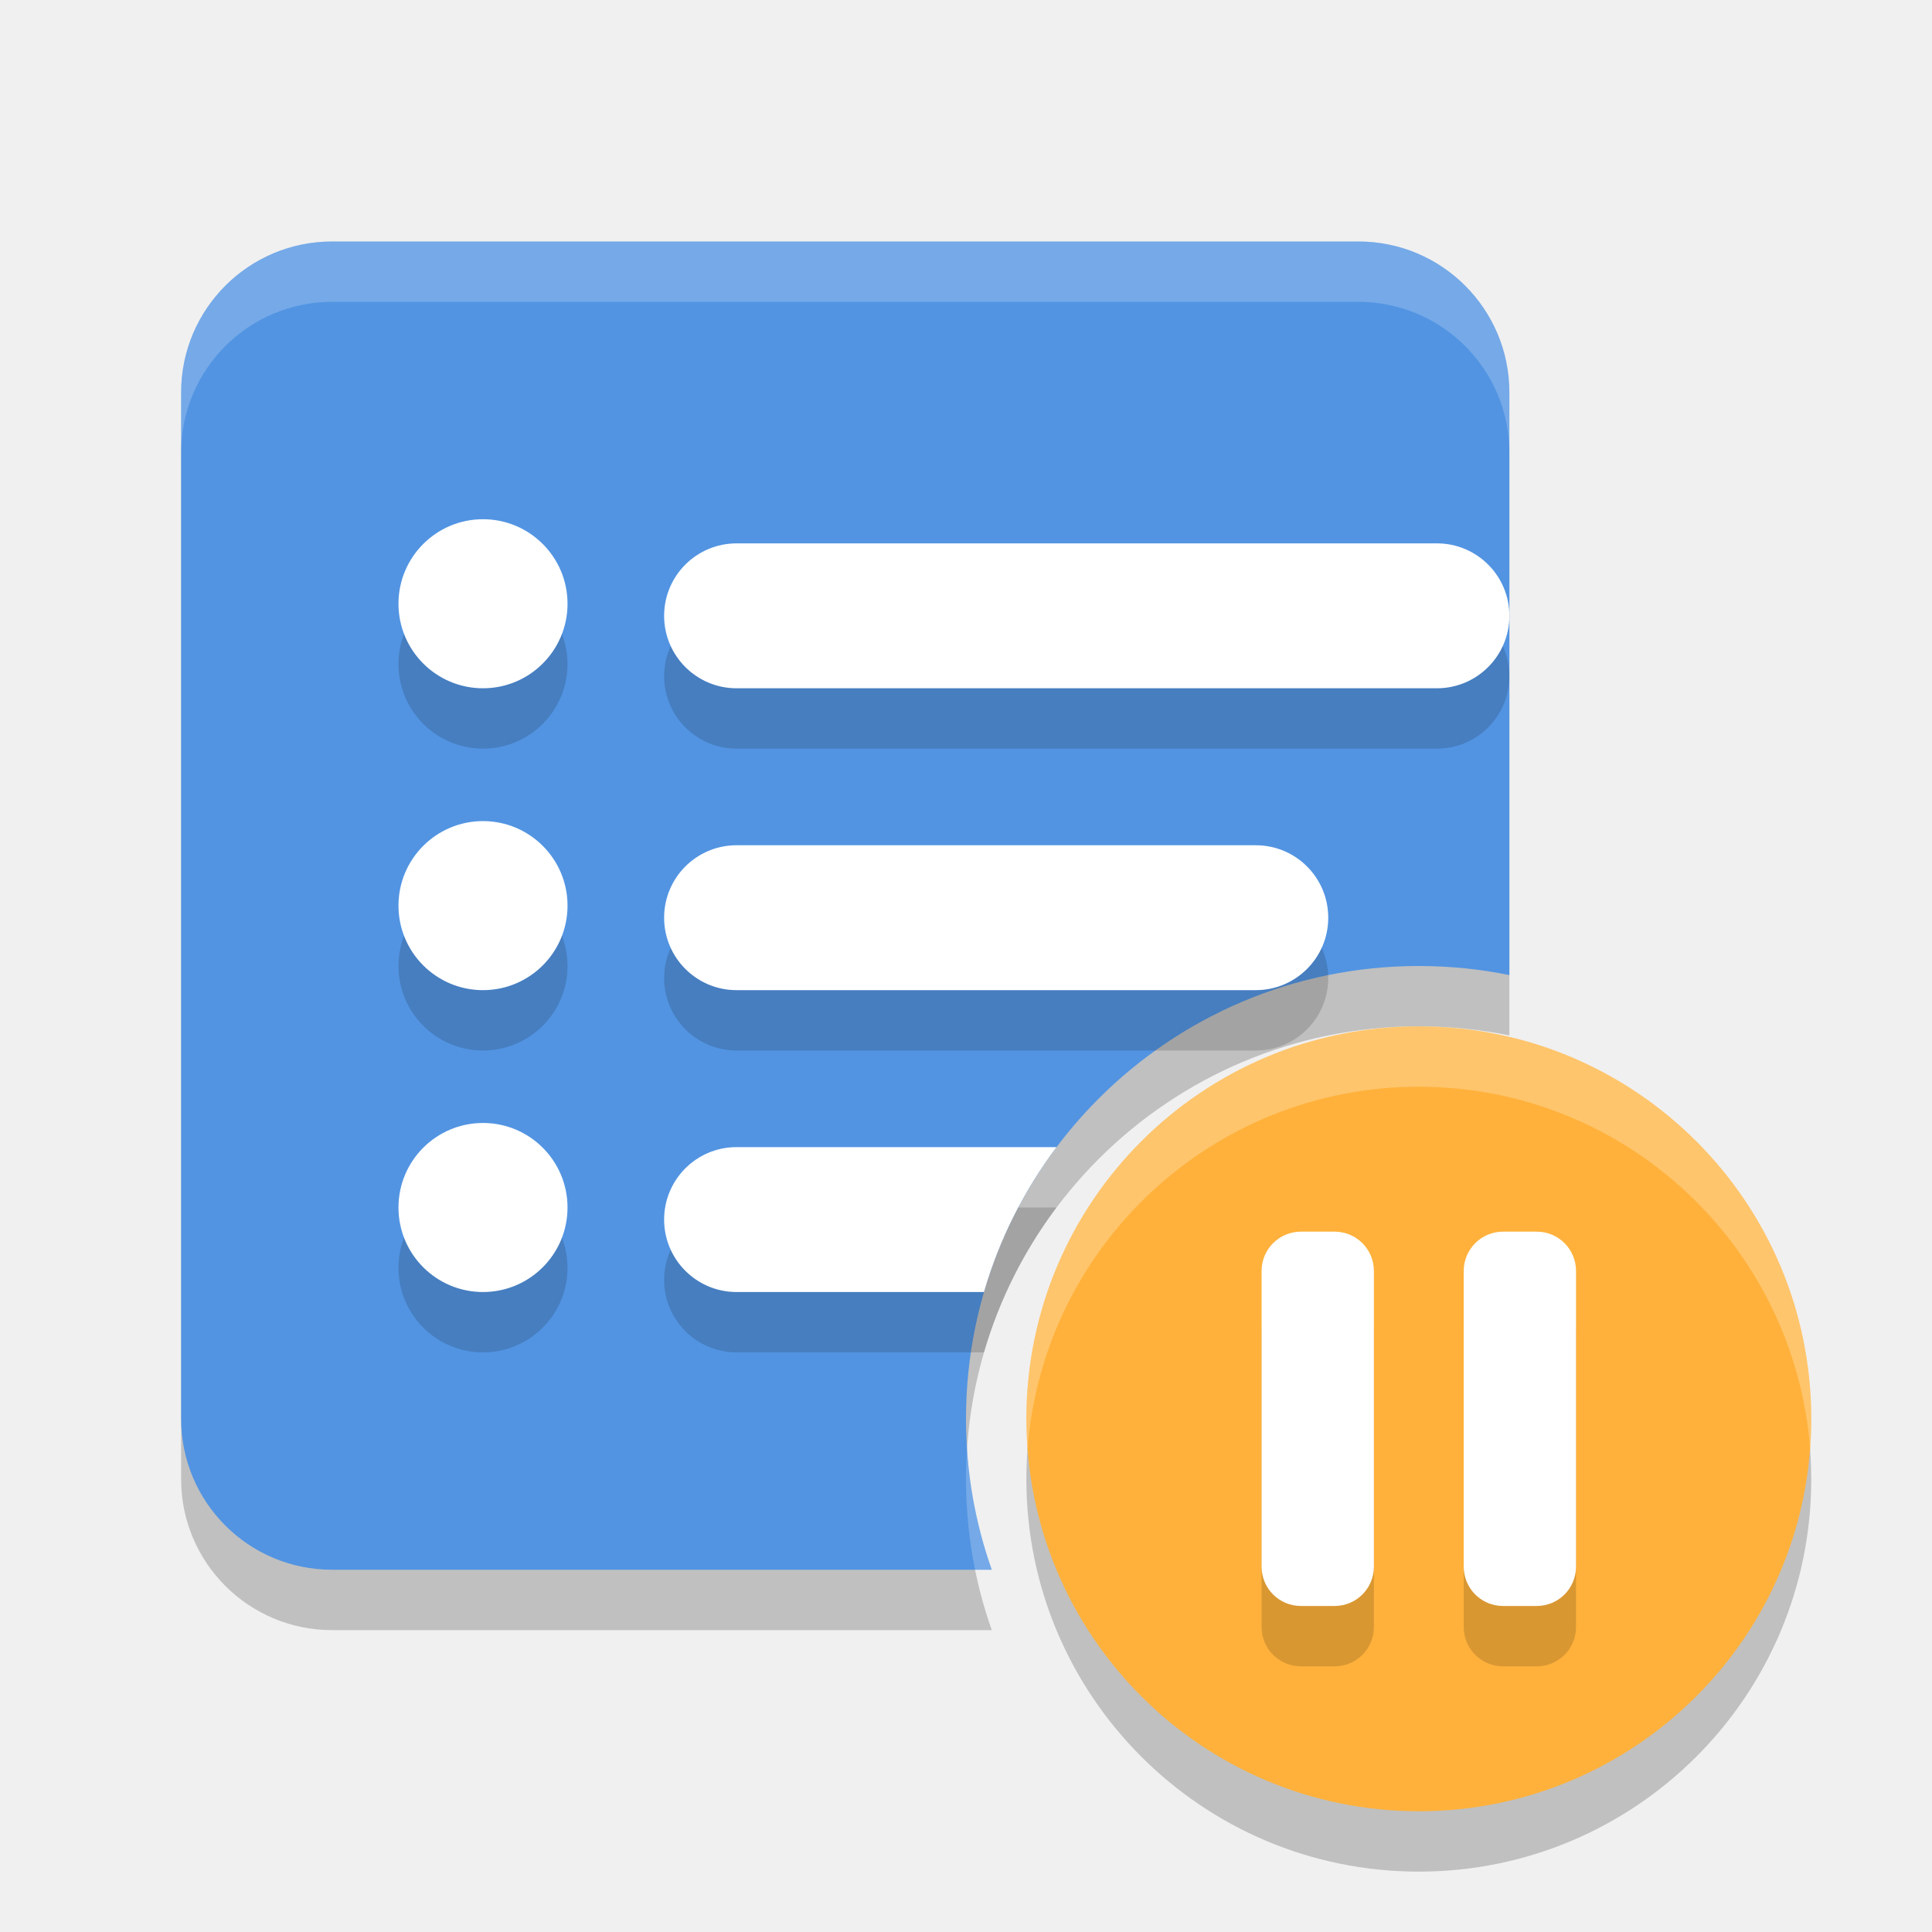
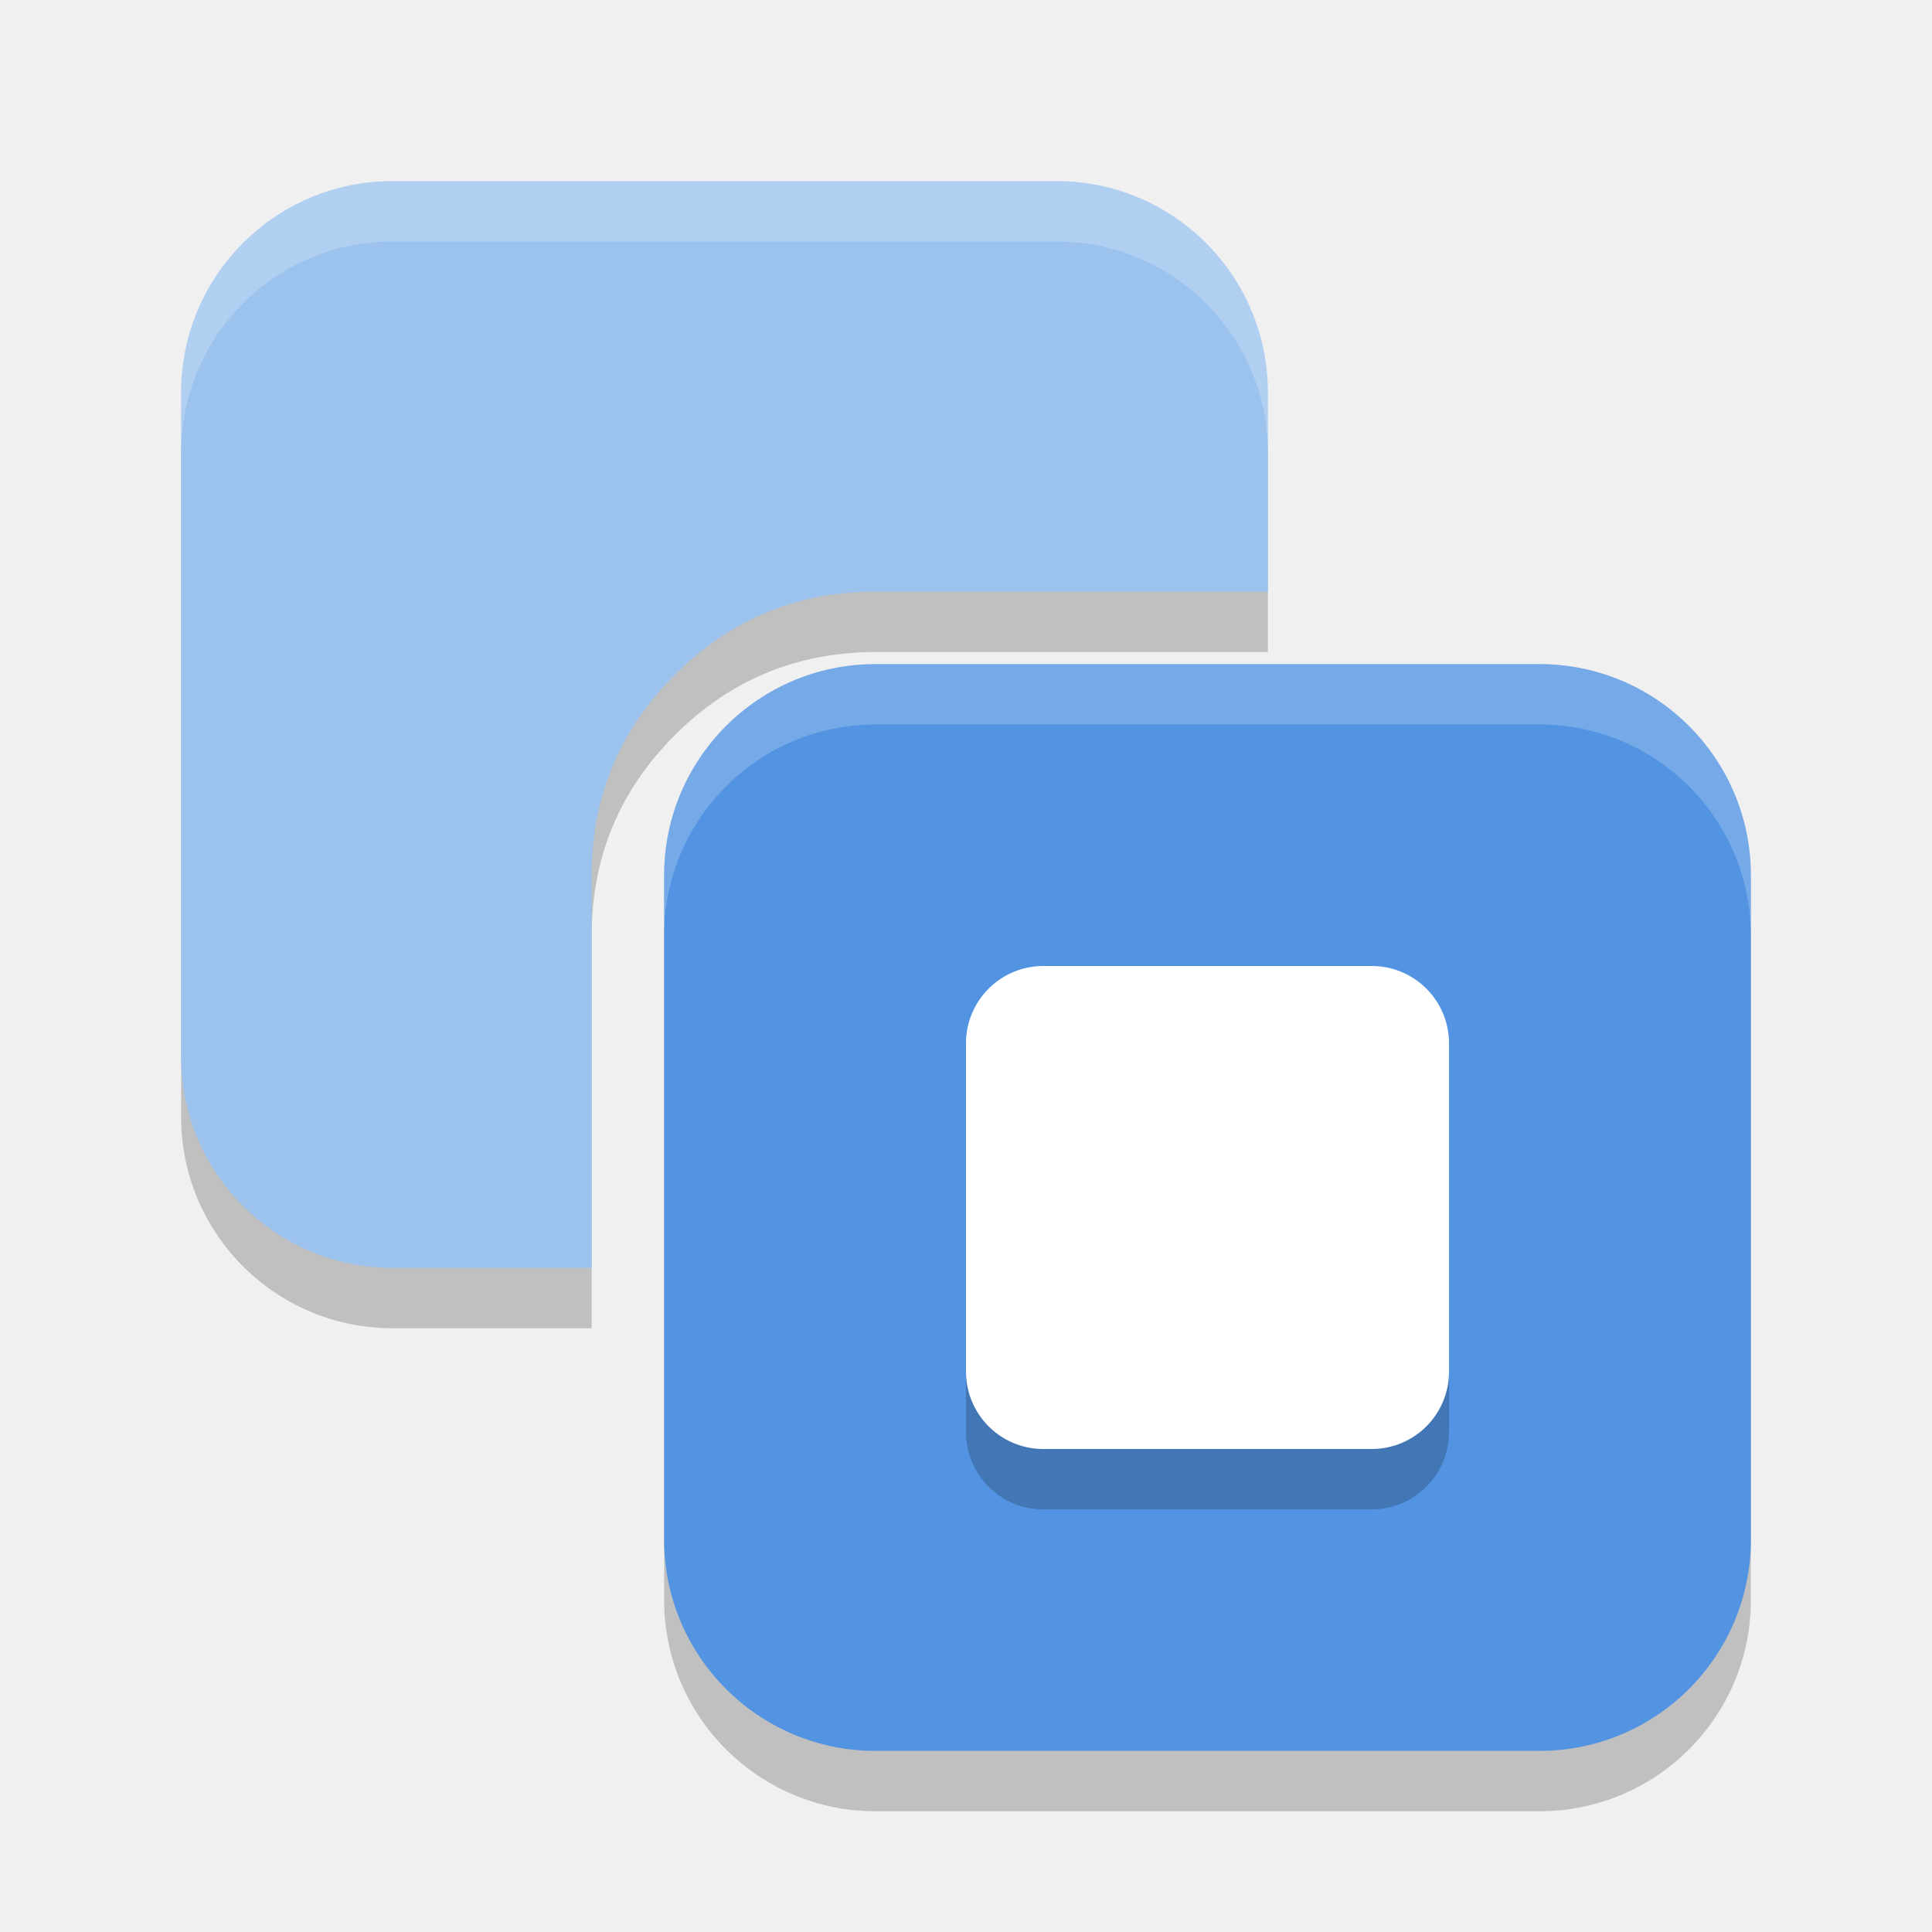
<svg xmlns="http://www.w3.org/2000/svg" width="32" height="32" viewBox="0 0 32 32" version="1.1">
-   <path style="opacity:0.2" d="M5.5,5L22.5,5C23.881,5 25,6.119 25,7.5L25,17.15C24.515,17.052 24.014,17 23.5,17C19.358,17 16,20.358 16,24.5C16,25.377 16.15,26.218 16.427,27L5.5,27C4.119,27 3,25.881 3,24.5L3,7.5C3,6.119 4.119,5 5.5,5Z" />
-   <path style="fill:#5294e2" d="M5.5,4L22.5,4C23.881,4 25,5.119 25,6.5L25,16.15C24.515,16.052 24.014,16 23.5,16C19.358,16 16,19.358 16,23.5C16,24.377 16.15,25.218 16.427,26L5.5,26C4.119,26 3,24.881 3,23.5L3,6.5C3,5.119 4.119,4 5.5,4Z" />
-   <path style="fill:#ffffff;opacity:0.2" d="M5.5,4L22.5,4C23.881,4 25,5.119 25,6.5L25,7.5C25,6.119 23.881,5 22.5,5L5.5,5C4.119,5 3,6.119 3,7.5L3,6.5C3,5.119 4.119,4 5.5,4ZM16.016,24C16.062,24.697 16.203,25.368 16.427,26L16.15,26C16.052,25.515 16,25.014 16,24.5C16,24.332 16.006,24.165 16.016,24Z" />
-   <path style="opacity:0.15" d="M12.2,10L23.8,10C24.463,10 25,10.537 25,11.2C25,11.863 24.463,12.4 23.8,12.4L12.2,12.4C11.537,12.4 11,11.863 11,11.2C11,10.537 11.537,10 12.2,10ZM6.6,11C6.6,10.227 7.227,9.6 8,9.6C8.773,9.6 9.4,10.227 9.4,11C9.4,11.773 8.773,12.4 8,12.4C7.227,12.4 6.6,11.773 6.6,11Z" />
-   <path style="fill:#ffffff" d="M12.2,9L23.8,9C24.463,9 25,9.537 25,10.2C25,10.863 24.463,11.4 23.8,11.4L12.2,11.4C11.537,11.4 11,10.863 11,10.2C11,9.537 11.537,9 12.2,9ZM6.6,10C6.6,9.227 7.227,8.6 8,8.6C8.773,8.6 9.4,9.227 9.4,10C9.4,10.773 8.773,11.4 8,11.4C7.227,11.4 6.6,10.773 6.6,10Z" />
-   <path style="opacity:0.15" d="M12.2,15L20.8,15C21.463,15 22,15.537 22,16.2C22,16.863 21.463,17.4 20.8,17.4L12.2,17.4C11.537,17.4 11,16.863 11,16.2C11,15.537 11.537,15 12.2,15ZM6.6,16C6.6,15.227 7.227,14.6 8,14.6C8.773,14.6 9.4,15.227 9.4,16C9.4,16.773 8.773,17.4 8,17.4C7.227,17.4 6.6,16.773 6.6,16Z" />
-   <path style="fill:#ffffff" d="M12.2,14L20.8,14C21.463,14 22,14.537 22,15.2C22,15.863 21.463,16.4 20.8,16.4L12.2,16.4C11.537,16.4 11,15.863 11,15.2C11,14.537 11.537,14 12.2,14ZM6.6,15C6.6,14.227 7.227,13.6 8,13.6C8.773,13.6 9.4,14.227 9.4,15C9.4,15.773 8.773,16.4 8,16.4C7.227,16.4 6.6,15.773 6.6,15Z" />
-   <path style="opacity:0.15" d="M12.2,20L17.499,20C16.964,20.712 16.553,21.523 16.298,22.4L12.2,22.4C11.537,22.4 11,21.863 11,21.2C11,20.537 11.537,20 12.2,20ZM6.6,21C6.6,20.227 7.227,19.6 8,19.6C8.773,19.6 9.4,20.227 9.4,21C9.4,21.773 8.773,22.4 8,22.4C7.227,22.4 6.6,21.773 6.6,21Z" />
-   <path style="fill:#ffffff" d="M12.2,19L17.499,19C16.964,19.712 16.553,20.523 16.298,21.4L12.2,21.4C11.537,21.4 11,20.863 11,20.2C11,19.537 11.537,19 12.2,19ZM6.6,20C6.6,19.227 7.227,18.6 8,18.6C8.773,18.6 9.4,19.227 9.4,20C9.4,20.773 8.773,21.4 8,21.4C7.227,21.4 6.6,20.773 6.6,20Z" />
-   <path style="opacity:0.2" d="M17,24.5C17,20.91 19.91,18 23.5,18C27.09,18 30,20.91 30,24.5C30,28.09 27.09,31 23.5,31C19.91,31 17,28.09 17,24.5Z" />
-   <path style="fill:#ffb13b" d="M17,23.5C17,19.91 19.91,17 23.5,17C27.09,17 30,19.91 30,23.5C30,27.09 27.09,30 23.5,30C19.91,30 17,27.09 17,23.5Z" />
-   <path style="fill:#ffffff;opacity:0.25" d="M17,23.5C17,19.91 19.91,17 23.5,17C27.09,17 30,19.91 30,23.5C30,23.668 29.994,23.835 29.981,24C29.726,20.644 26.922,18 23.5,18C20.078,18 17.274,20.644 17.019,24C17.006,23.835 17,23.668 17,23.5Z" />
-   <path style="opacity:0.15" d="M21.547,21.4L22.105,21.4C22.465,21.4 22.756,21.691 22.756,22.051L22.756,26.949C22.756,27.309 22.465,27.6 22.105,27.6L21.547,27.6C21.187,27.6 20.896,27.309 20.896,26.949L20.896,22.051C20.896,21.691 21.187,21.4 21.547,21.4ZM24.895,21.4L25.453,21.4C25.813,21.4 26.104,21.691 26.104,22.051L26.104,26.949C26.104,27.309 25.813,27.6 25.453,27.6L24.895,27.6C24.535,27.6 24.244,27.309 24.244,26.949L24.244,22.051C24.244,21.691 24.535,21.4 24.895,21.4Z" />
-   <path style="fill:#ffffff" d="M21.547,20.4L22.105,20.4C22.465,20.4 22.756,20.691 22.756,21.051L22.756,25.949C22.756,26.309 22.465,26.6 22.105,26.6L21.547,26.6C21.187,26.6 20.896,26.309 20.896,25.949L20.896,21.051C20.896,20.691 21.187,20.4 21.547,20.4ZM24.895,20.4L25.453,20.4C25.813,20.4 26.104,20.691 26.104,21.051L26.104,25.949C26.104,26.309 25.813,26.6 25.453,26.6L24.895,26.6C24.535,26.6 24.244,26.309 24.244,25.949L24.244,21.051C24.244,20.691 24.535,20.4 24.895,20.4Z" />
+   <path style="opacity:0.2" d="M6.5,4L17.5,4C19.433,4 21,5.567 21,7.5L21,10.8L14.5,10.8Q12.553,10.8 11.177,12.177Q9.8,13.553 9.8,15.5L9.8,22L6.5,22C4.567,22 3,20.433 3,18.5L3,7.5C3,5.567 4.567,4 6.5,4Z" />
+   <path style="fill:#9cc3ee" d="M6.5,3L17.5,3C19.433,3 21,4.567 21,6.5L21,9.8L14.5,9.8Q12.553,9.8 11.177,11.177Q9.8,12.553 9.8,14.5L9.8,21L6.5,21C4.567,21 3,19.433 3,17.5L3,6.5C3,4.567 4.567,3 6.5,3Z" />
+   <path style="fill:#ffffff;opacity:0.2" d="M6.5,3L17.5,3C19.433,3 21,4.567 21,6.5L21,7.5C21,5.567 19.433,4 17.5,4L6.5,4C4.567,4 3,5.567 3,7.5L3,6.5C3,4.567 4.567,3 6.5,3Z" />
+   <path style="opacity:0.2" d="M14.5,12L25.5,12C27.433,12 29,13.567 29,15.5L29,26.5C29,28.433 27.433,30 25.5,30L14.5,30C12.567,30 11,28.433 11,26.5L11,15.5C11,13.567 12.567,12 14.5,12Z" />
+   <path style="fill:#5294e2" d="M14.5,11L25.5,11C27.433,11 29,12.567 29,14.5L29,25.5C29,27.433 27.433,29 25.5,29L14.5,29C12.567,29 11,27.433 11,25.5L11,14.5C11,12.567 12.567,11 14.5,11Z" />
+   <path style="fill:#ffffff;opacity:0.2" d="M14.5,11L25.5,11C27.433,11 29,12.567 29,14.5L29,15.5C29,13.567 27.433,12 25.5,12L14.5,12C12.567,12 11,13.567 11,15.5L11,14.5C11,12.567 12.567,11 14.5,11Z" />
+   <path style="opacity:0.2" d="M17.28,17L22.72,17C23.427,17 24,17.573 24,18.28L24,23.72C24,24.427 23.427,25 22.72,25L17.28,25C16.573,25 16,24.427 16,23.72L16,18.28C16,17.573 16.573,17 17.28,17Z" />
+   <path style="fill:#ffffff" d="M17.28,16L22.72,16C23.427,16 24,16.573 24,17.28L24,22.72C24,23.427 23.427,24 22.72,24L17.28,24C16.573,24 16,23.427 16,22.72L16,17.28C16,16.573 16.573,16 17.28,16Z" />
</svg>
